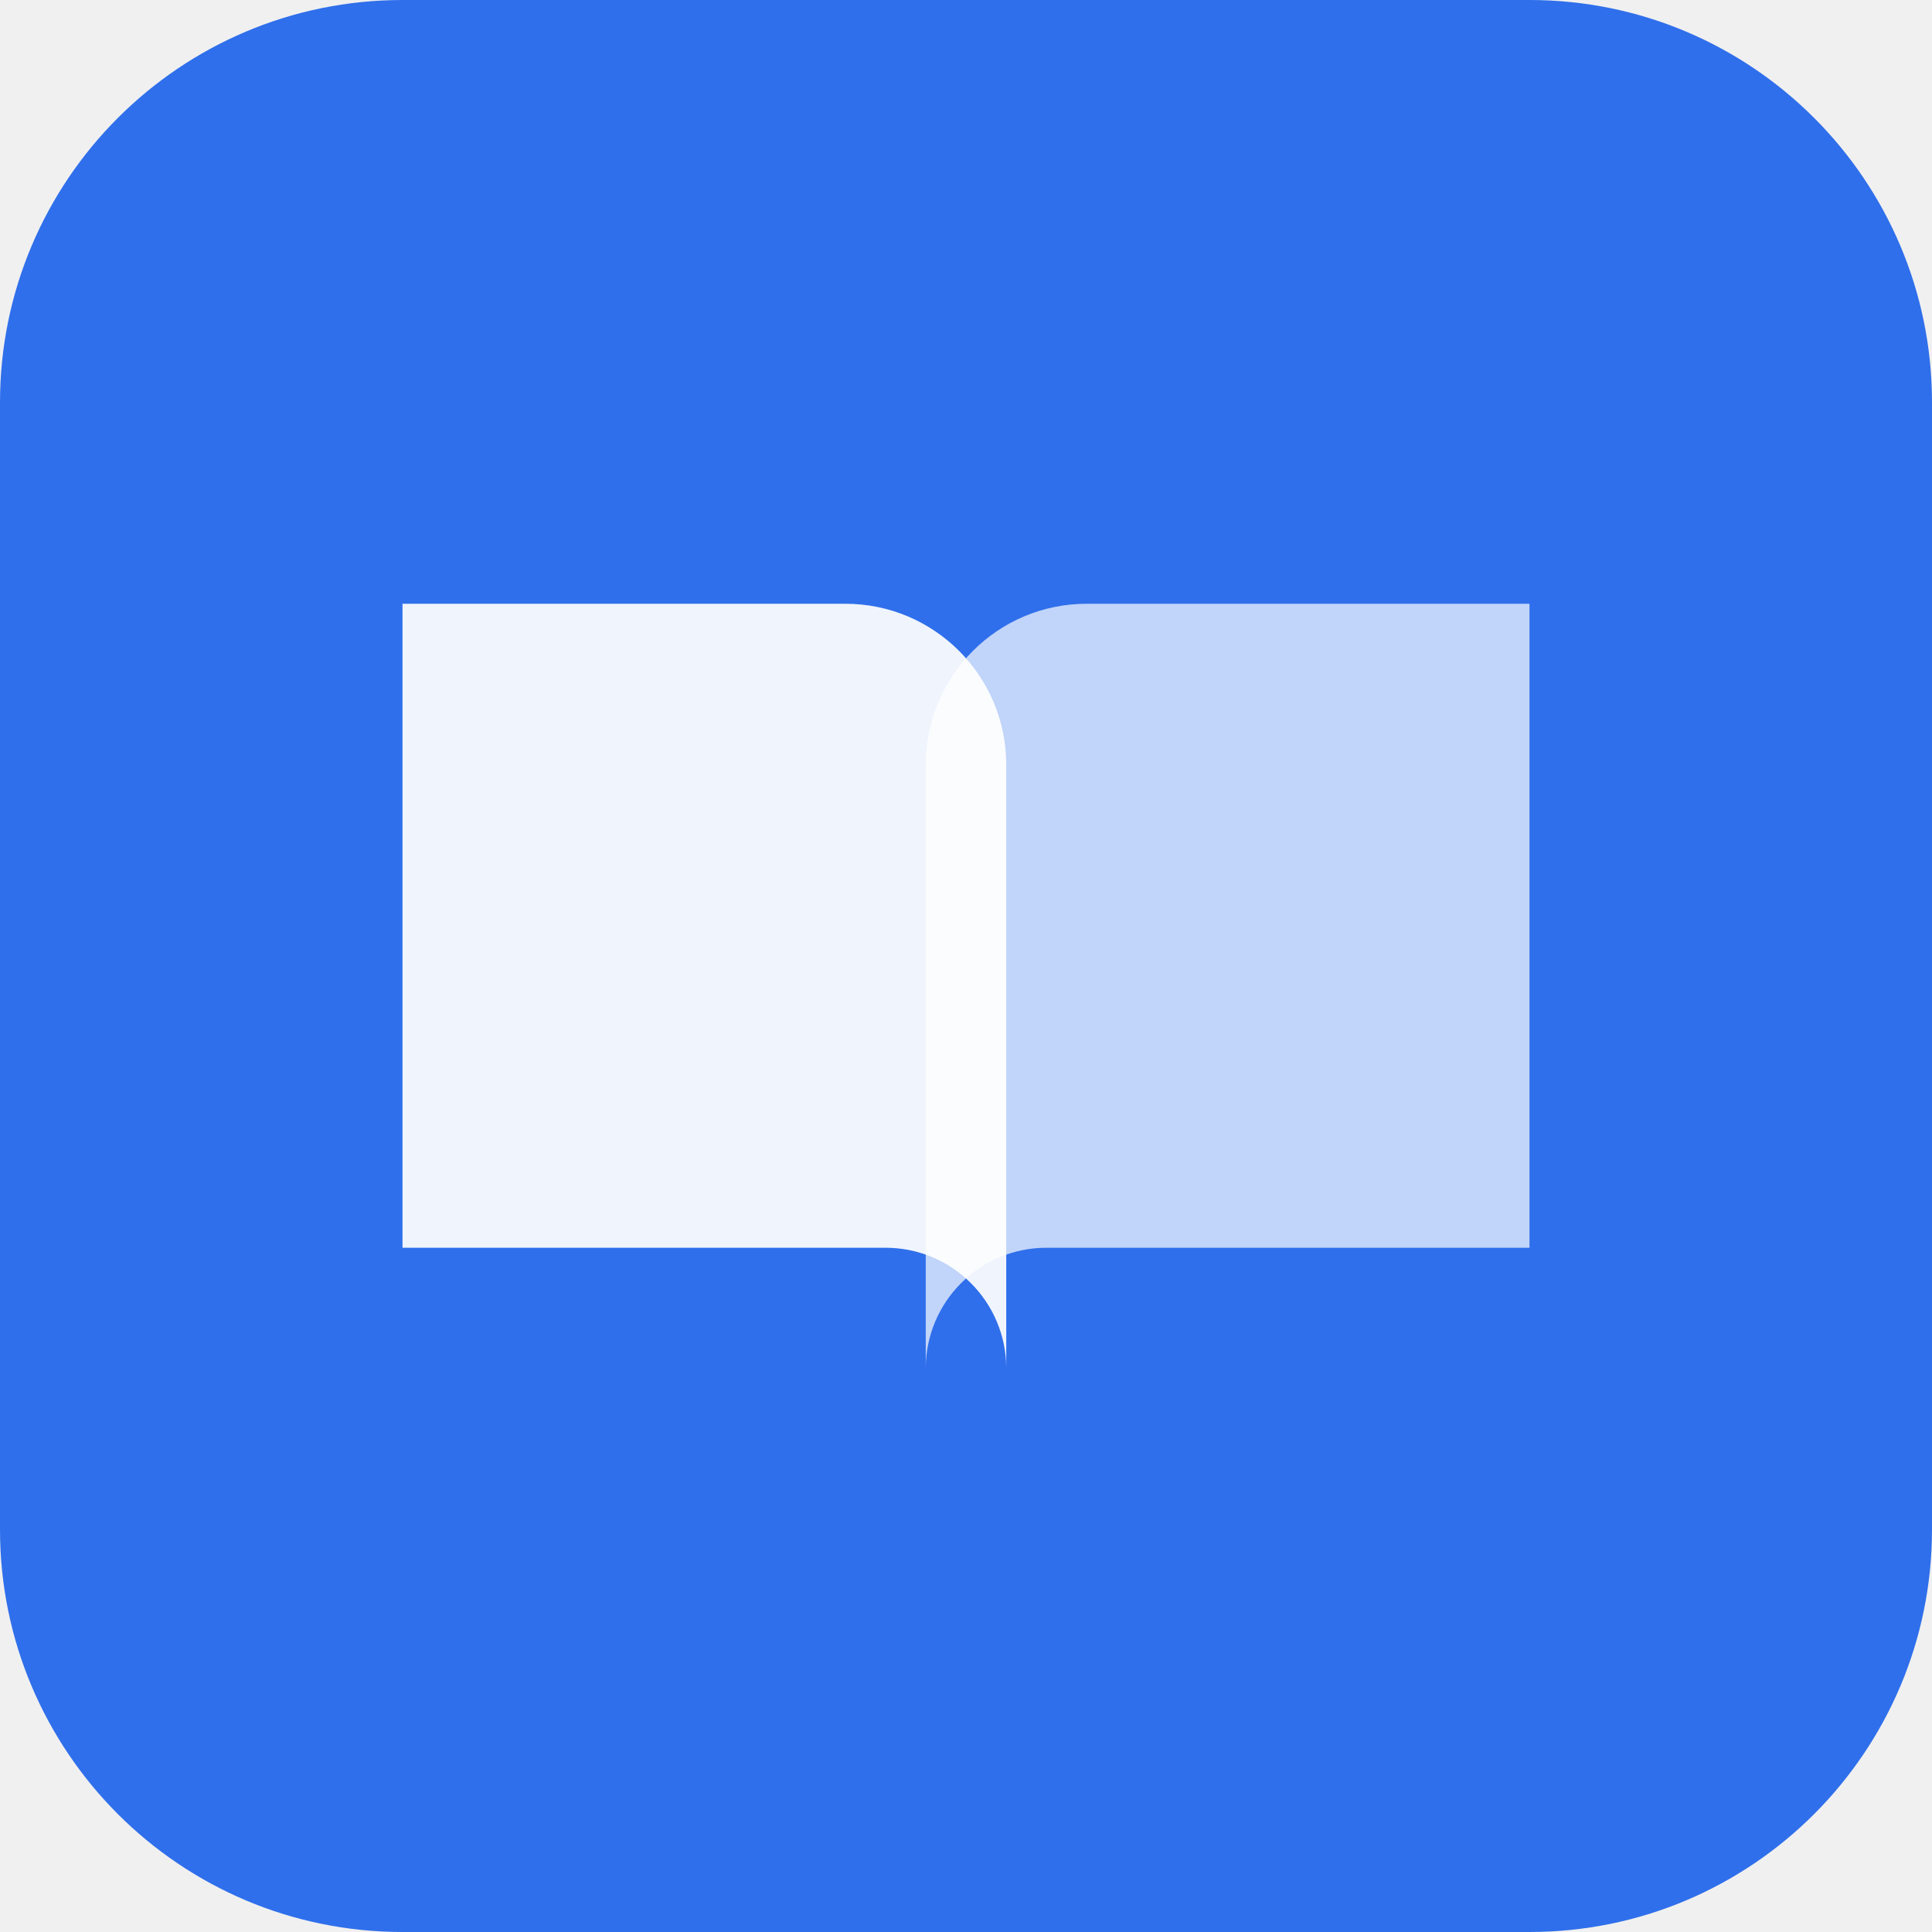
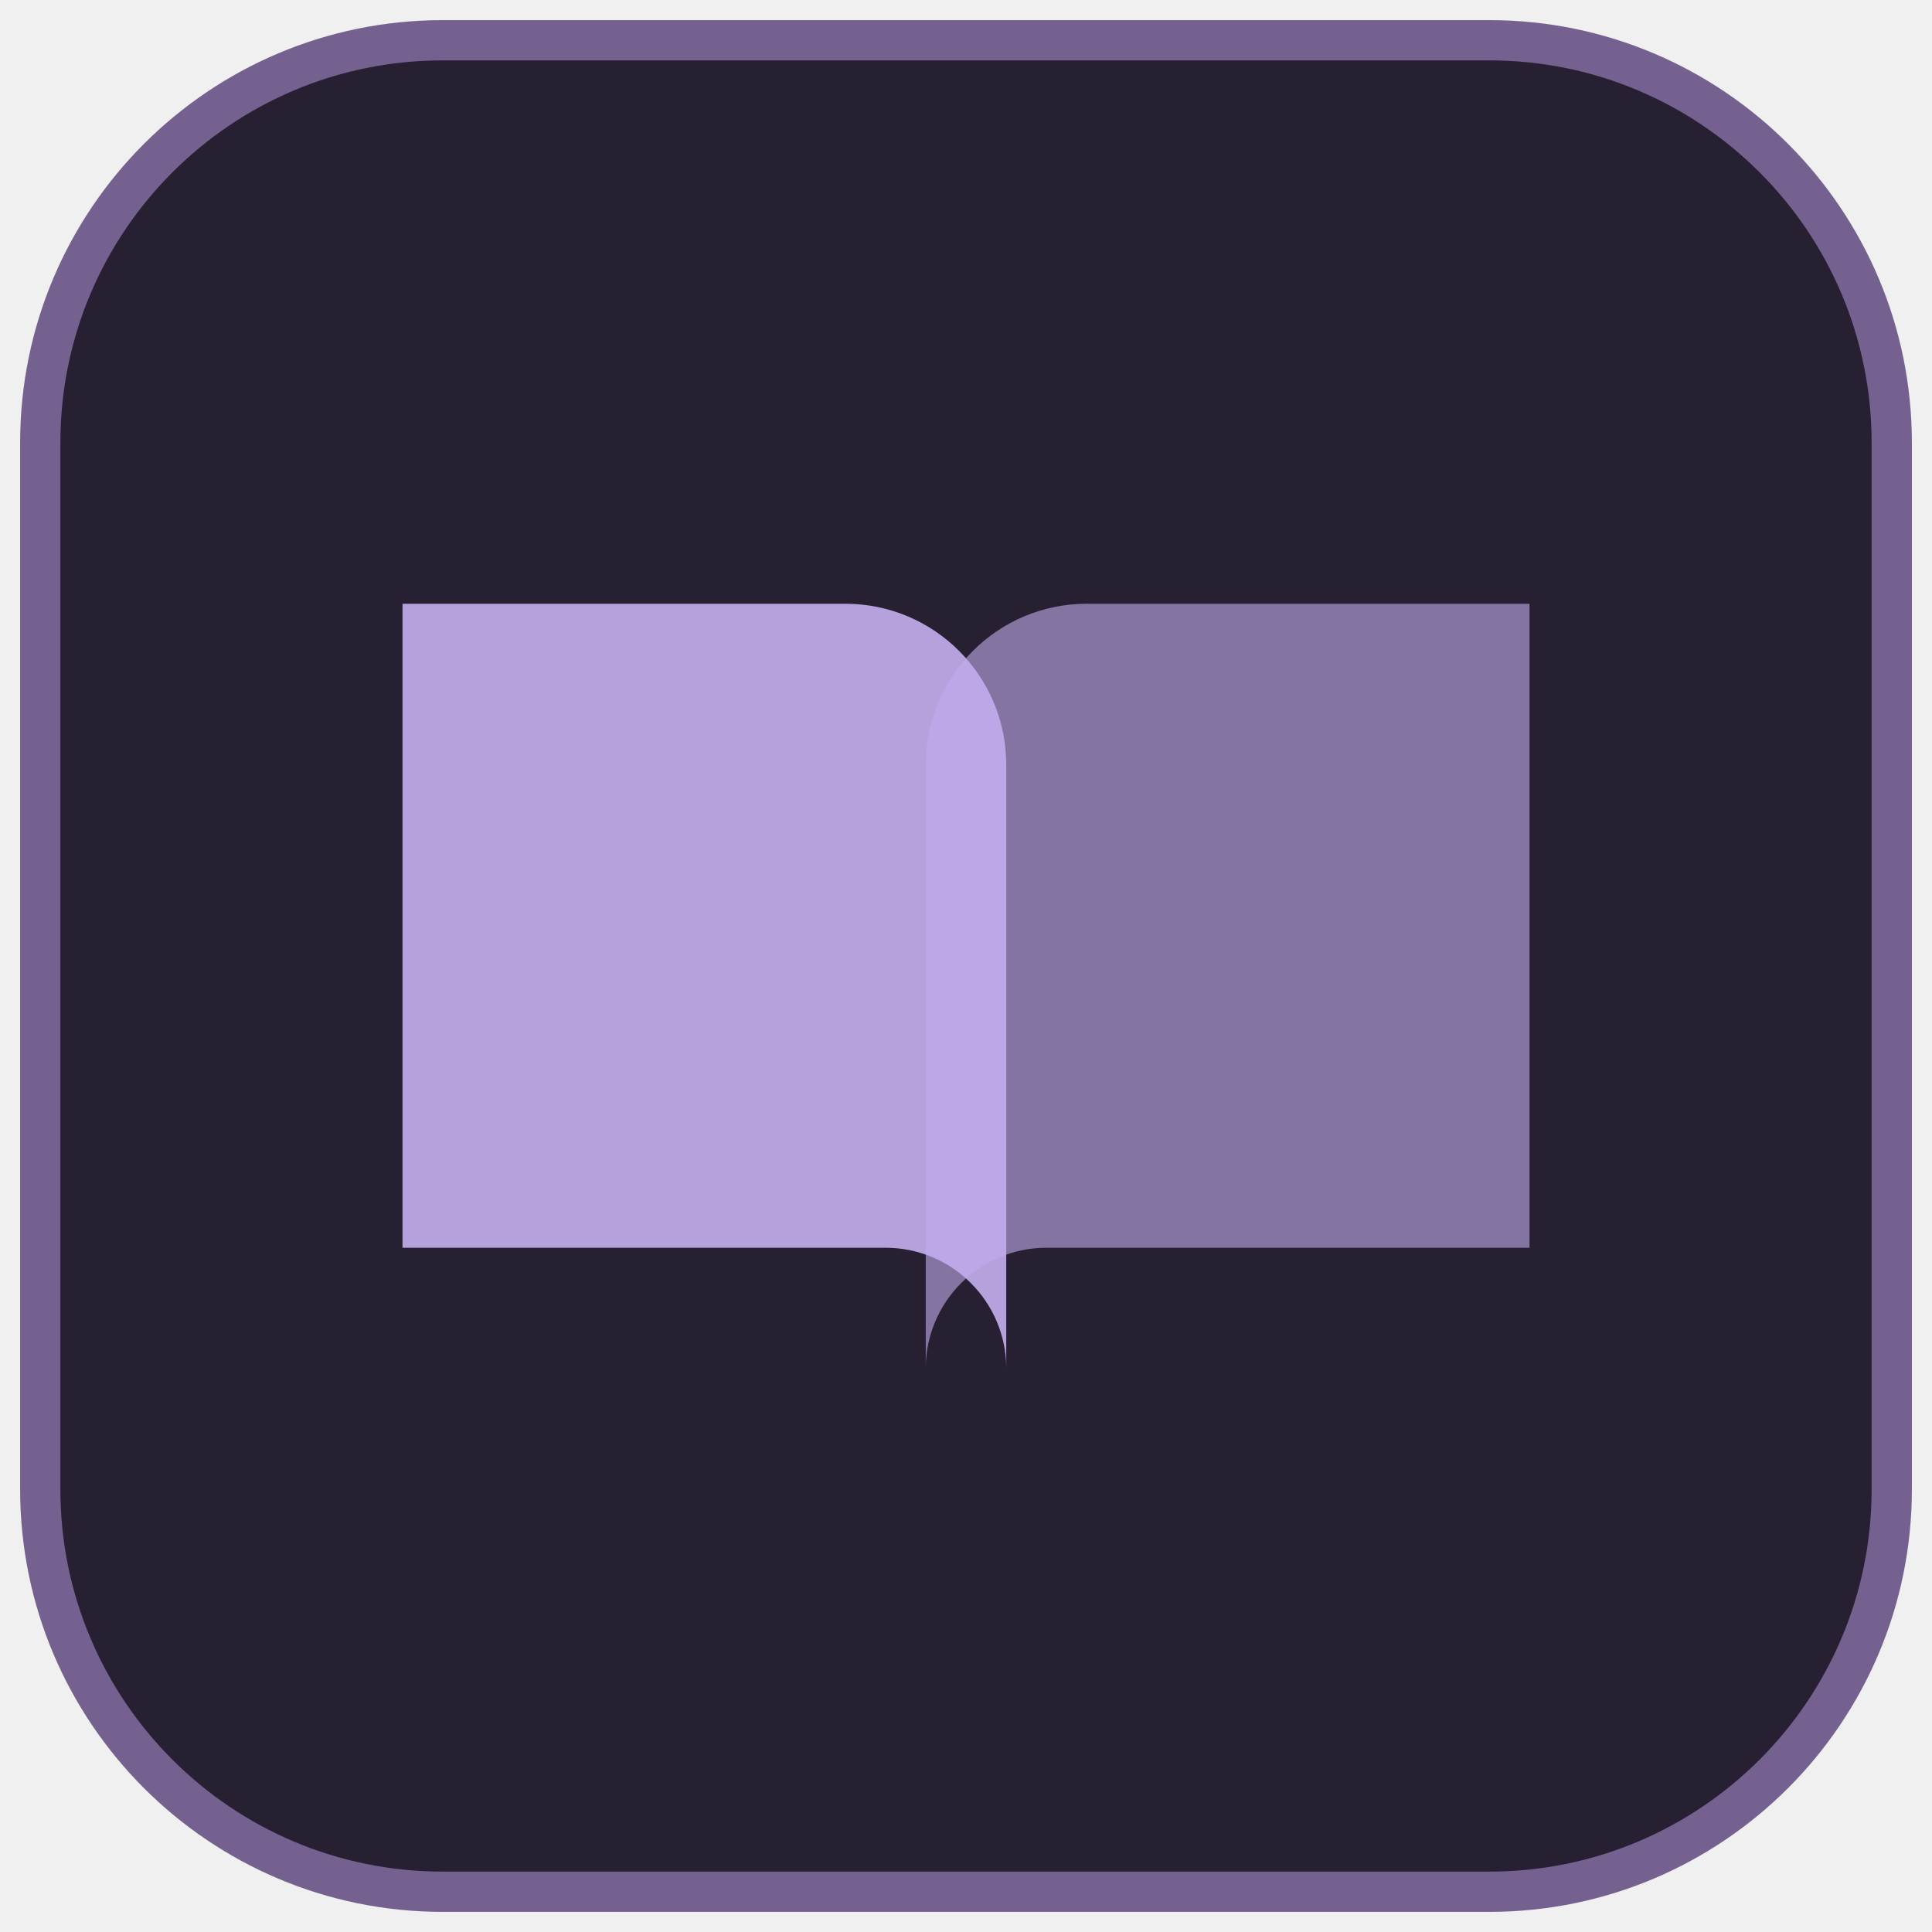
<svg xmlns="http://www.w3.org/2000/svg" viewBox="0 0 48 48" width="48" height="48" role="img" aria-label="考研学习工作台">
-   <rect width="48" height="48" rx="10" fill="#2f6feb" />
-   <path d="M10 15h11a4 4 0 0 1 4 4v15a3 3 0 0 0-3-3H10z" fill="#ffffff" opacity="0.92" />
-   <path d="M38 15H27a4 4 0 0 0-4 4v15a3 3 0 0 1 3-3h12z" fill="#ffffff" opacity="0.7" />
+   <rect x="1" y="1" width="46" height="46" rx="10" fill="#272033" stroke="#75618f" />
+   <path d="M10 15h11a4 4 0 0 1 4 4v15a3 3 0 0 0-3-3H10z" fill="#c1acec" opacity="0.92" />
+   <path d="M38 15H27a4 4 0 0 0-4 4v15a3 3 0 0 1 3-3h12z" fill="#c1acec" opacity="0.6" />
</svg>
